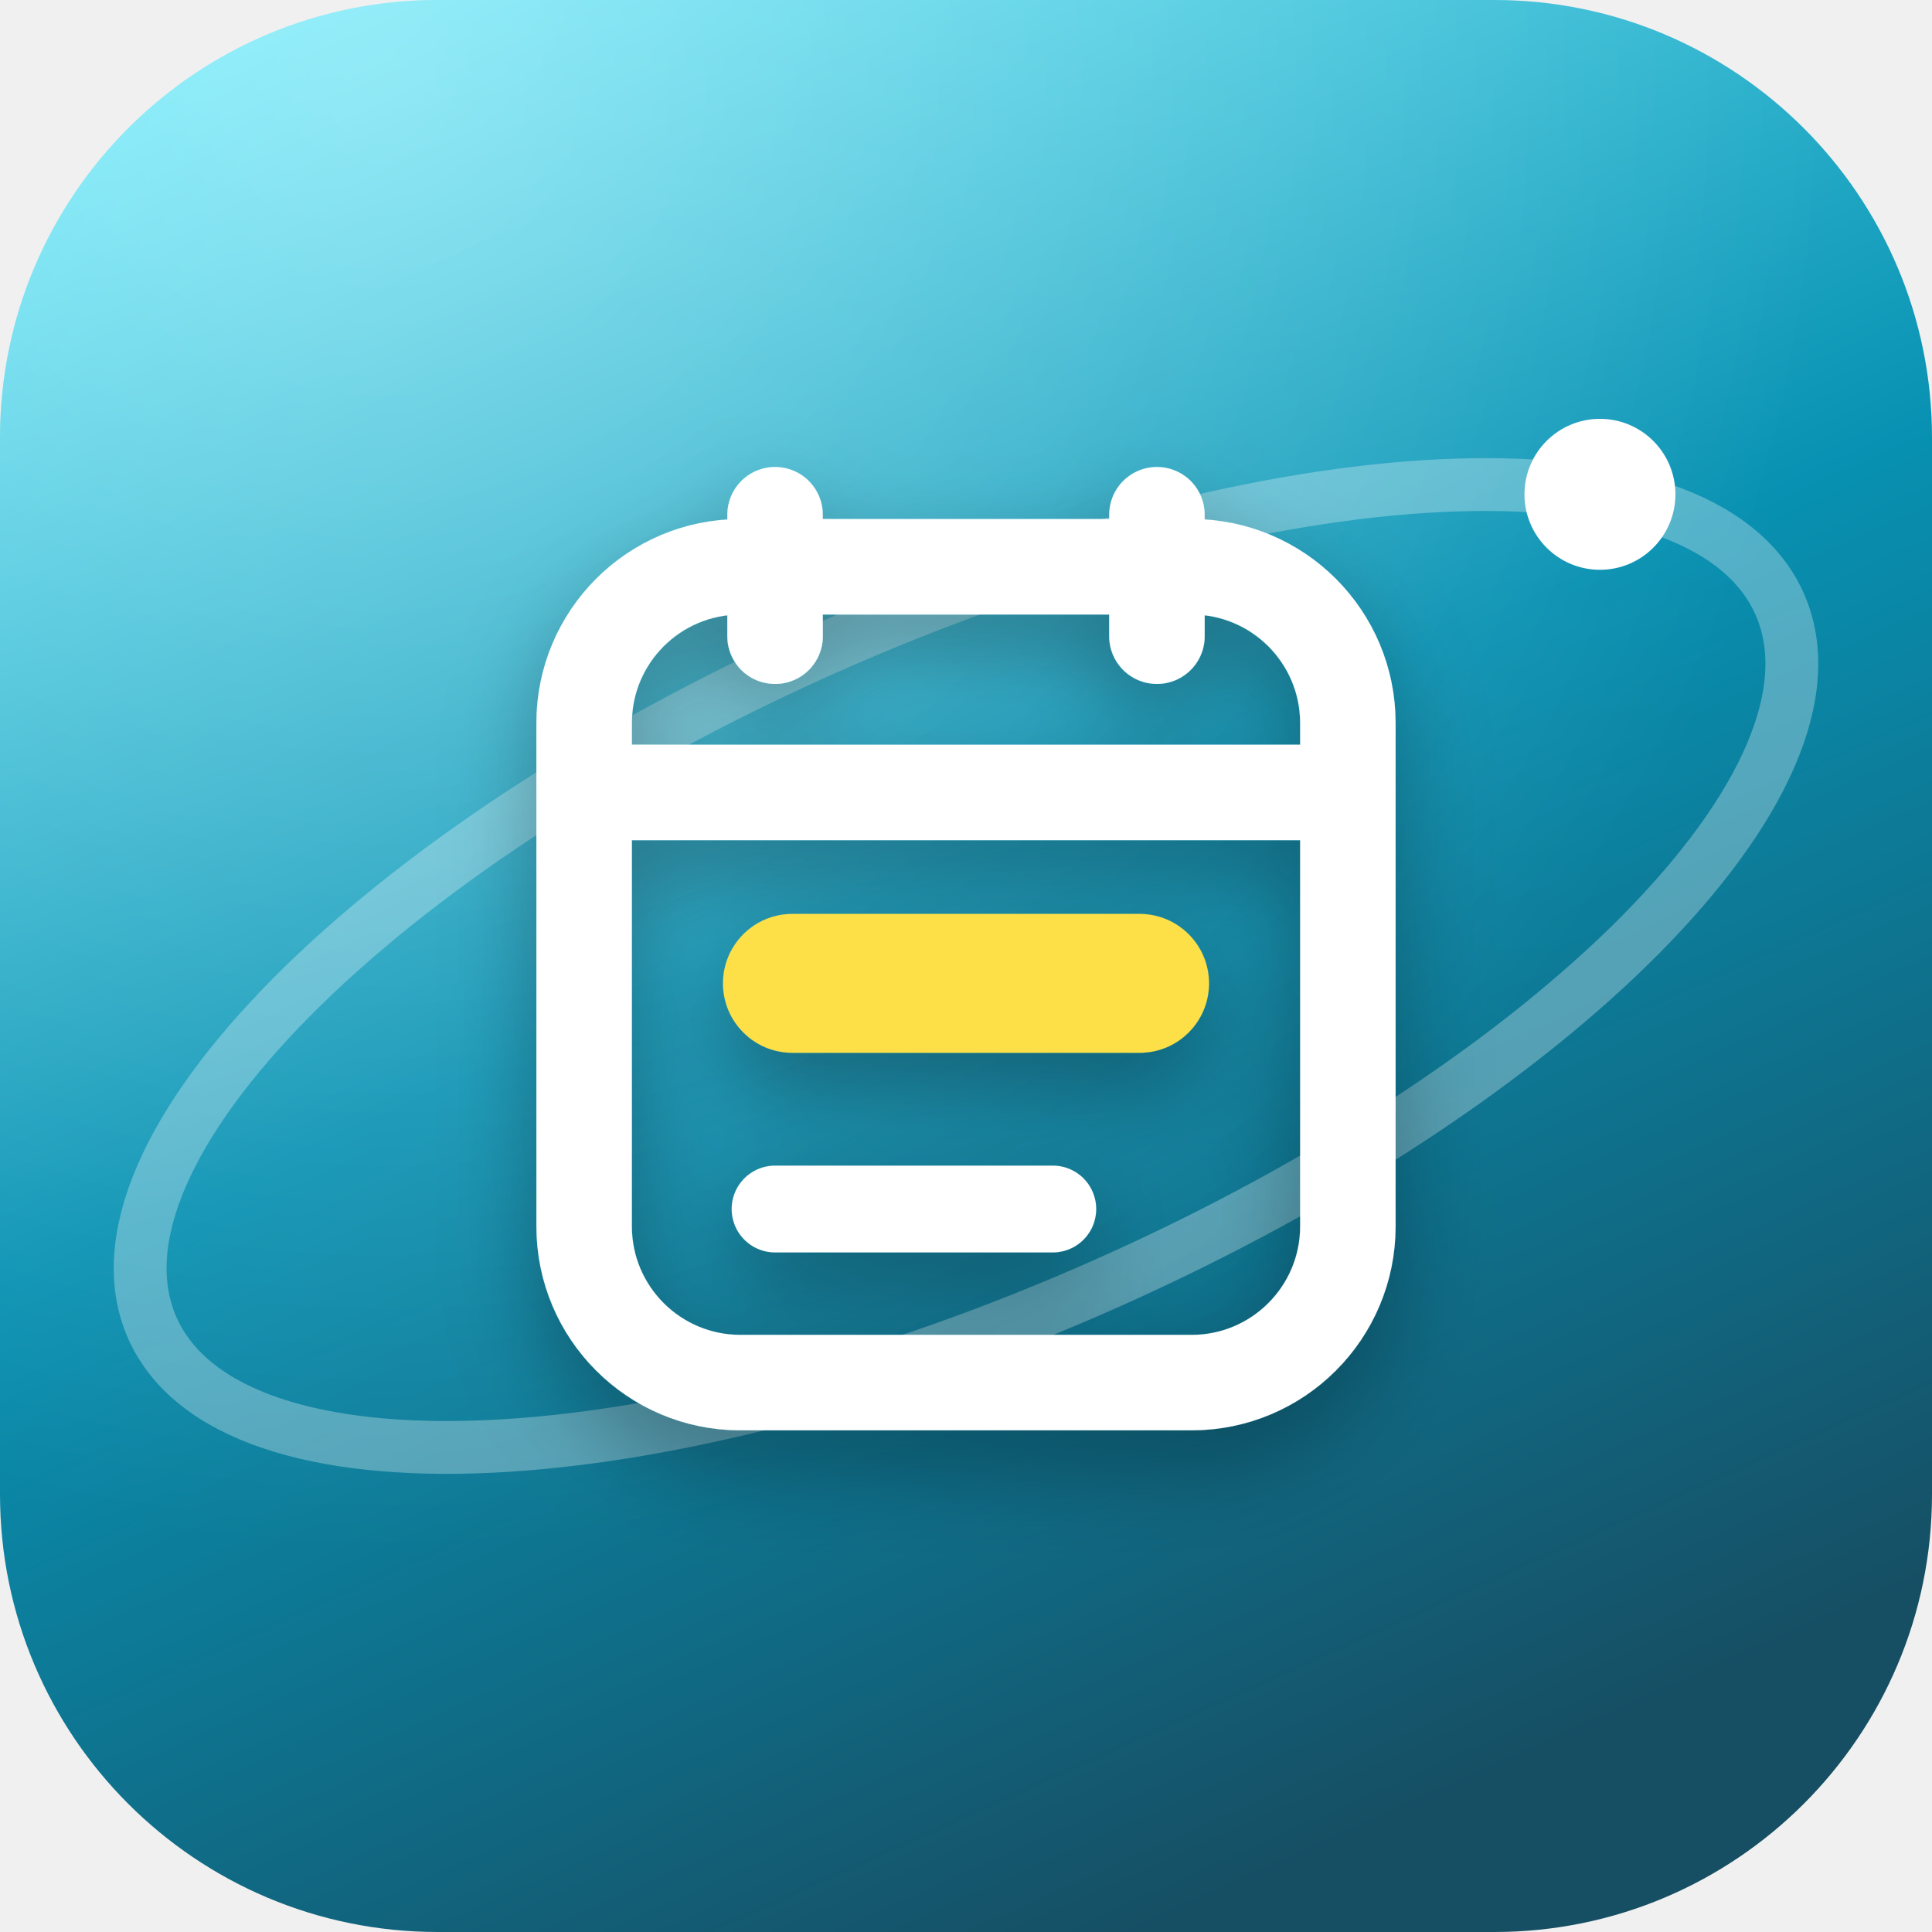
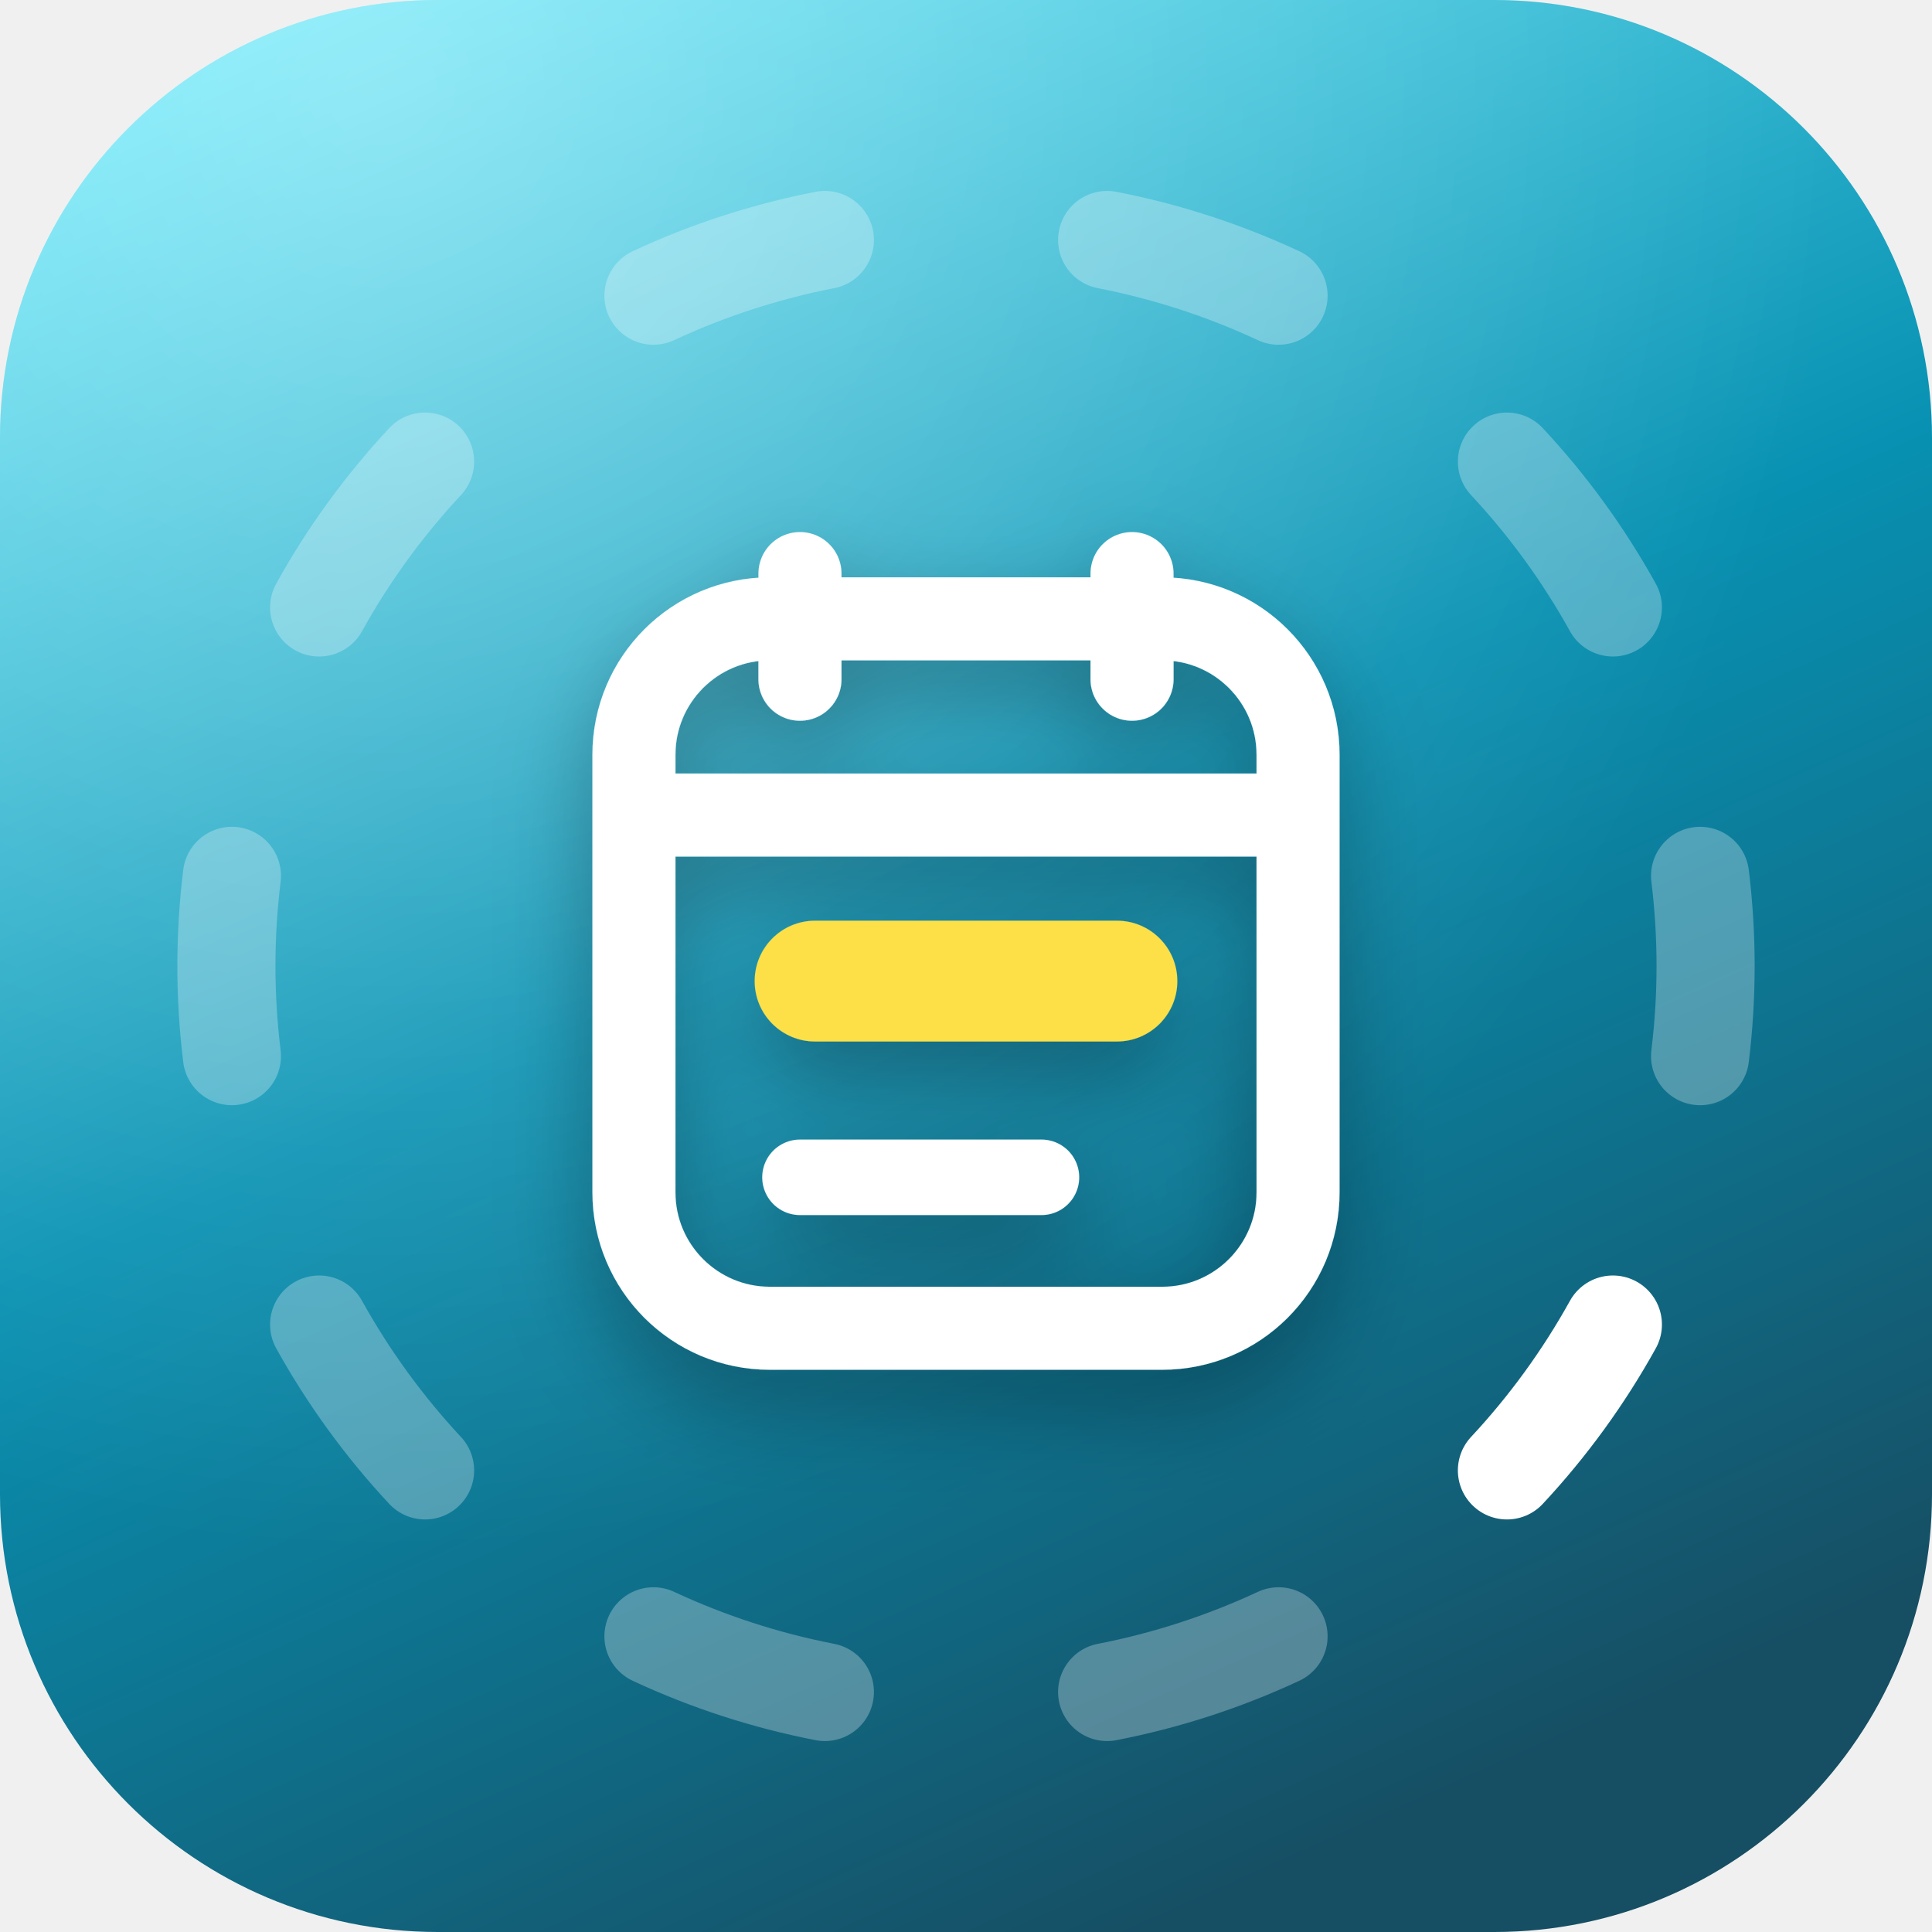
<svg xmlns="http://www.w3.org/2000/svg" viewBox="0 0 512 512" width="512" height="512">
  <defs>
    <linearGradient id="orbit-bg" x1="0.15" y1="0" x2="0.6" y2="1">
      <stop offset="0" stop-color="#67e8f9" />
      <stop offset="0.5" stop-color="#0891b2" />
      <stop offset="1" stop-color="#164e63" />
    </linearGradient>
    <radialGradient id="orbit-hl" cx="0.2" cy="0.05" r="0.75">
      <stop offset="0" stop-color="#fff" stop-opacity="0.32" />
      <stop offset="1" stop-color="#fff" stop-opacity="0" />
    </radialGradient>
    <filter id="orbit-sh" filterUnits="userSpaceOnUse" x="0" y="0" width="512" height="512">
      <feDropShadow dx="0" dy="10" stdDeviation="12" flood-color="#000" flood-opacity="0.3" />
    </filter>
  </defs>
  <rect width="512" height="512" rx="116" fill="url(#orbit-bg)" />
  <rect width="512" height="512" rx="116" fill="url(#orbit-hl)" />
  <g transform="translate(0 0) scale(1)">
-     <ellipse cx="256" cy="256" rx="236" ry="92" transform="rotate(-24 256 256)" fill="none" stroke="#fff" stroke-opacity="0.3" stroke-width="14" />
-     <circle cx="424" cy="131" r="20" fill="#fff" />
+     <path d="M293.40 63.60 A196 196 0 0 1 338.83 78.36" fill="none" stroke="#fff" stroke-opacity="0.28" stroke-width="26" stroke-linecap="round" />
+     <path d="M399.35 122.33 A196 196 0 0 1 427.43 160.98" fill="none" stroke="#fff" stroke-opacity="0.28" stroke-width="26" stroke-linecap="round" />
+     <path d="M450.54 232.11 A196 196 0 0 1 450.54 279.89" fill="none" stroke="#fff" stroke-opacity="0.28" stroke-width="26" stroke-linecap="round" />
+     <path d="M427.43 351.02 A196 196 0 0 1 399.35 389.67" fill="none" stroke="#fff" stroke-opacity="1" stroke-width="26" stroke-linecap="round" />
+     <path d="M338.83 433.64 A196 196 0 0 1 293.40 448.40" fill="none" stroke="#fff" stroke-opacity="0.28" stroke-width="26" stroke-linecap="round" />
+     <path d="M218.60 448.40 A196 196 0 0 1 173.17 433.64" fill="none" stroke="#fff" stroke-opacity="0.28" stroke-width="26" stroke-linecap="round" />
+     <path d="M112.65 389.67 A196 196 0 0 1 84.57 351.02" fill="none" stroke="#fff" stroke-opacity="0.28" stroke-width="26" stroke-linecap="round" />
+     <path d="M61.46 279.89 A196 196 0 0 1 61.46 232.11" fill="none" stroke="#fff" stroke-opacity="0.28" stroke-width="26" stroke-linecap="round" />
+     <path d="M84.57 160.98 A196 196 0 0 1 112.65 122.33" fill="none" stroke="#fff" stroke-opacity="0.28" stroke-width="26" stroke-linecap="round" />
+     <path d="M173.17 78.36 A196 196 0 0 1 218.60 63.60" fill="none" stroke="#fff" stroke-opacity="0.28" stroke-width="26" stroke-linecap="round" />
    <g filter="url(#orbit-sh)">
-       <g transform="translate(108.8 108.8) scale(2.3)">
+       <g transform="translate(128 128) scale(2)">
        <rect x="20" y="18" width="88" height="94" rx="18" fill="none" stroke="#fff" stroke-width="11" />
        <path d="M20 44 H108" stroke="#fff" stroke-width="11" />
        <path d="M42 12 V26 M86 12 V26" stroke="#fff" stroke-width="11" stroke-linecap="round" />
        <rect x="36" y="58" width="56" height="16" rx="8" fill="#fde047" />
        <path d="M42 92 H74" stroke="#fff" stroke-width="10" stroke-linecap="round" />
      </g>
    </g>
  </g>
</svg>
